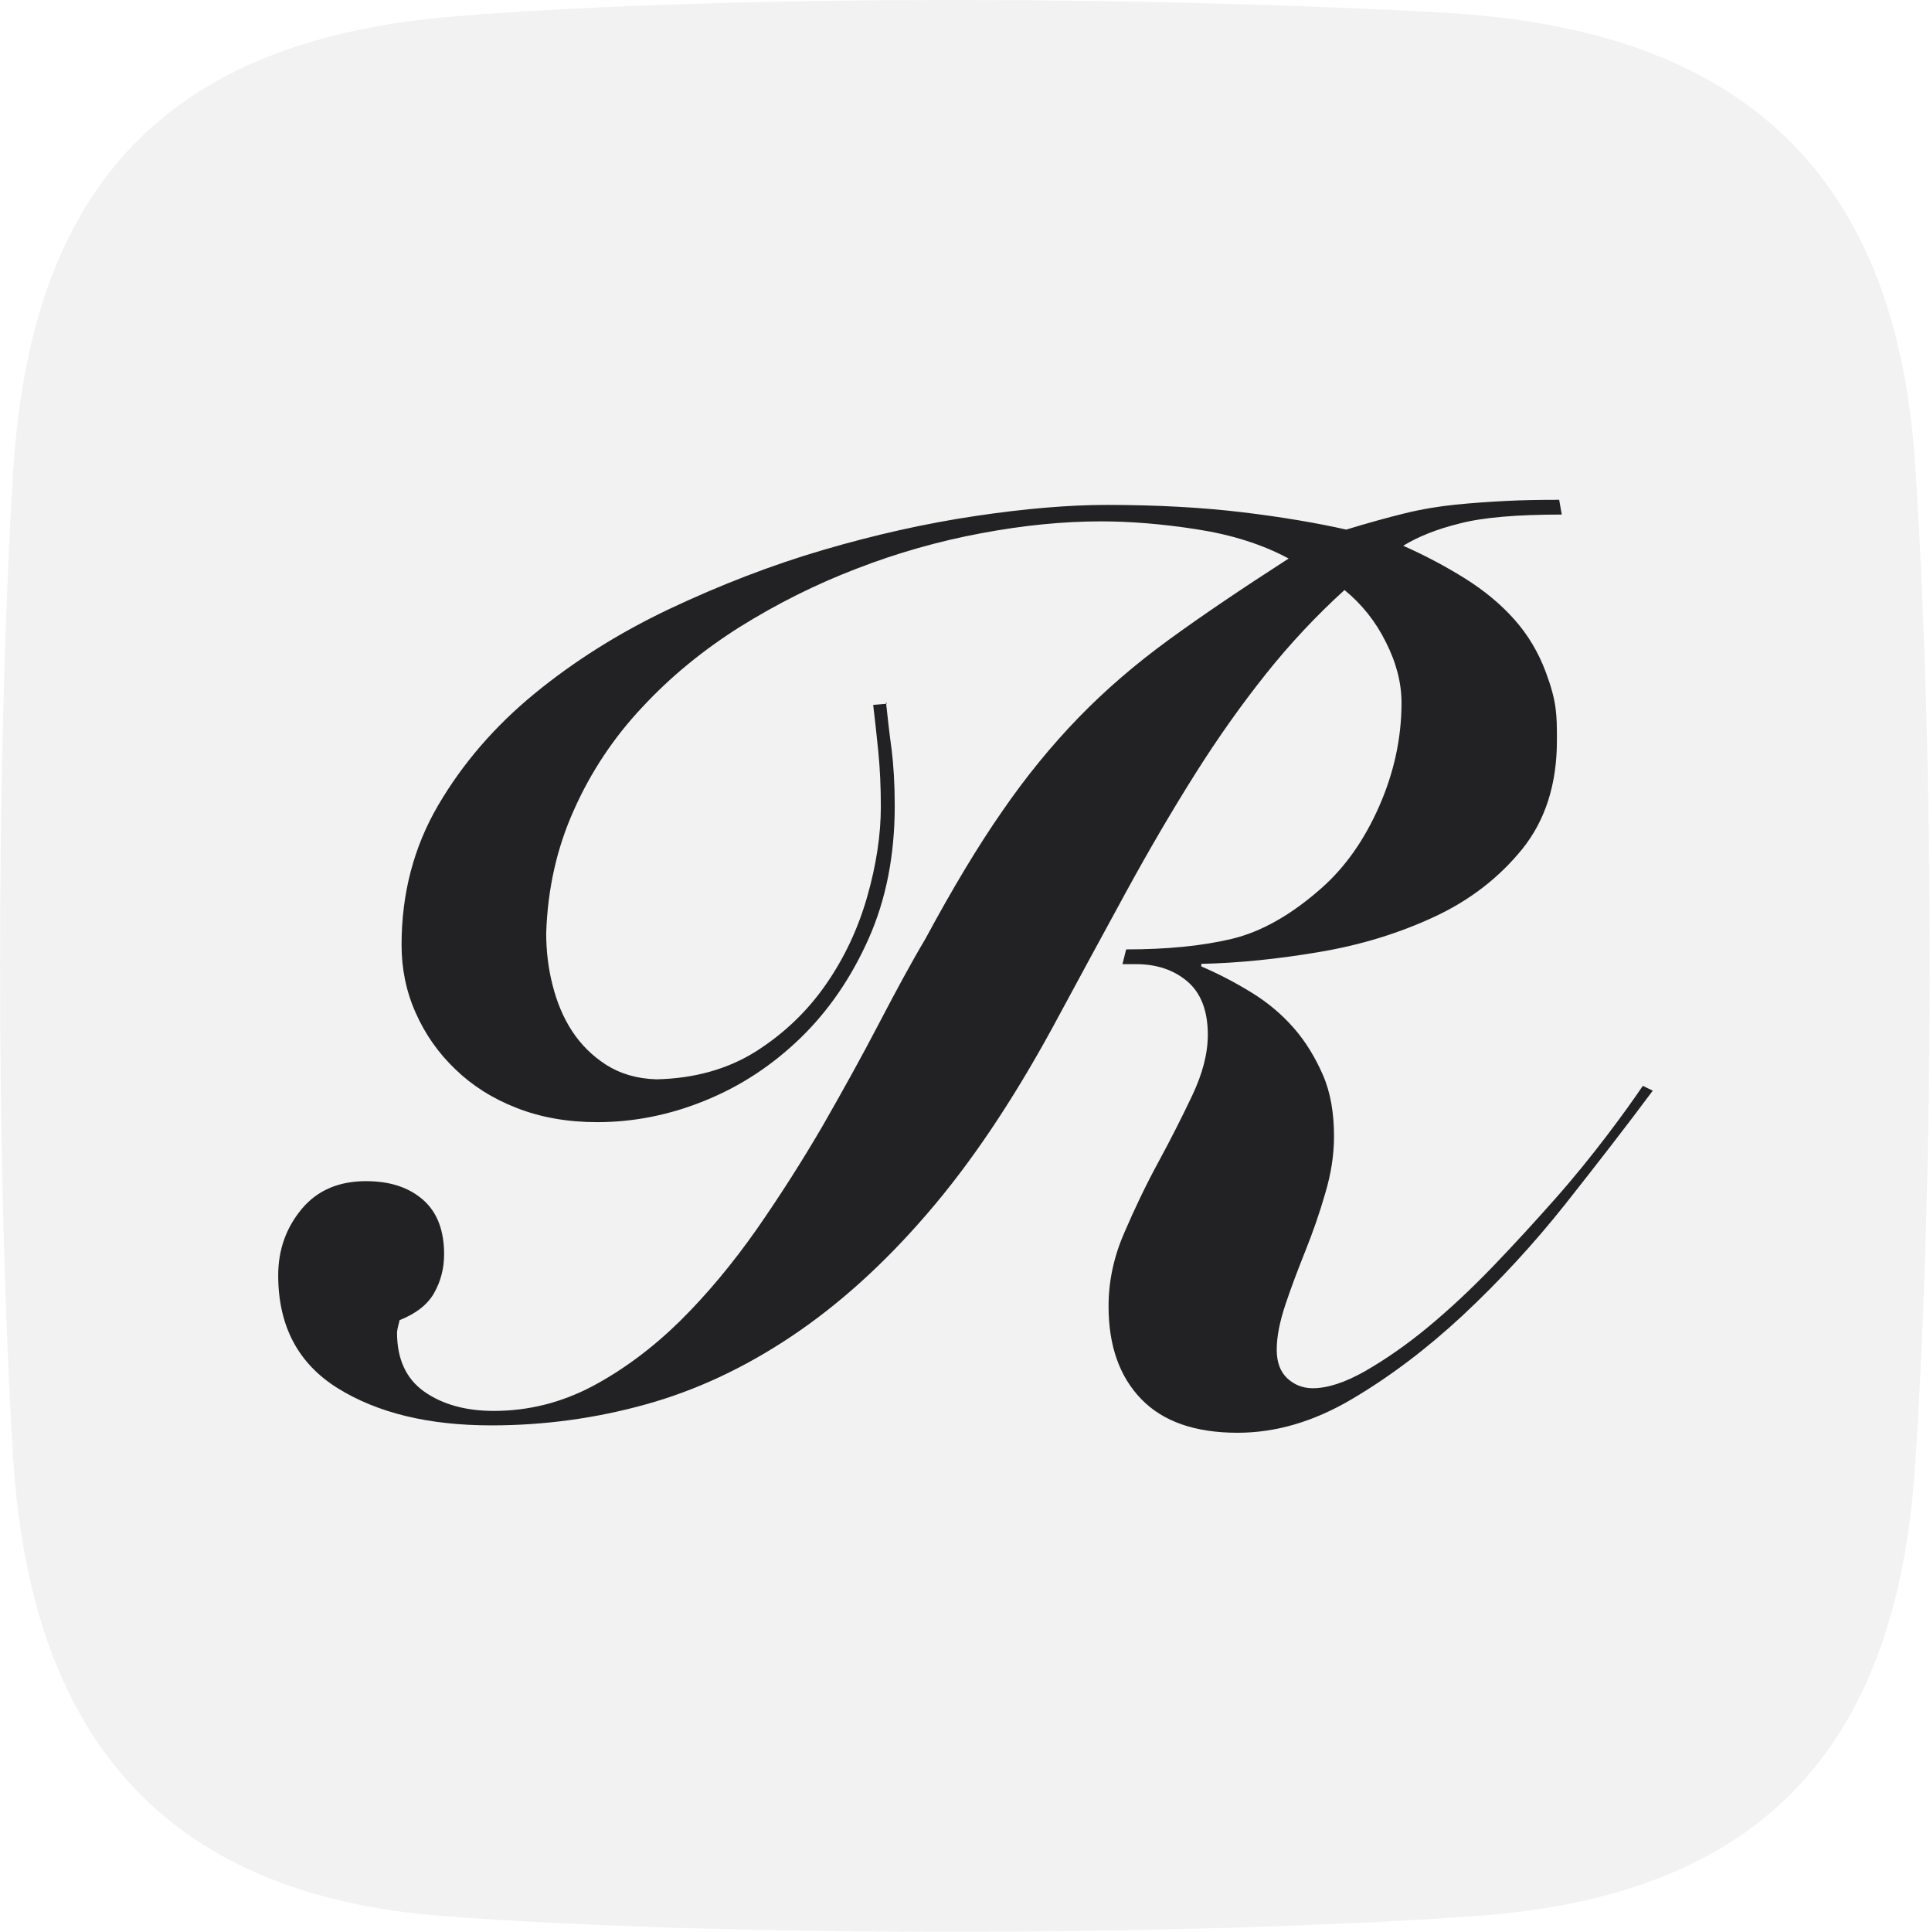
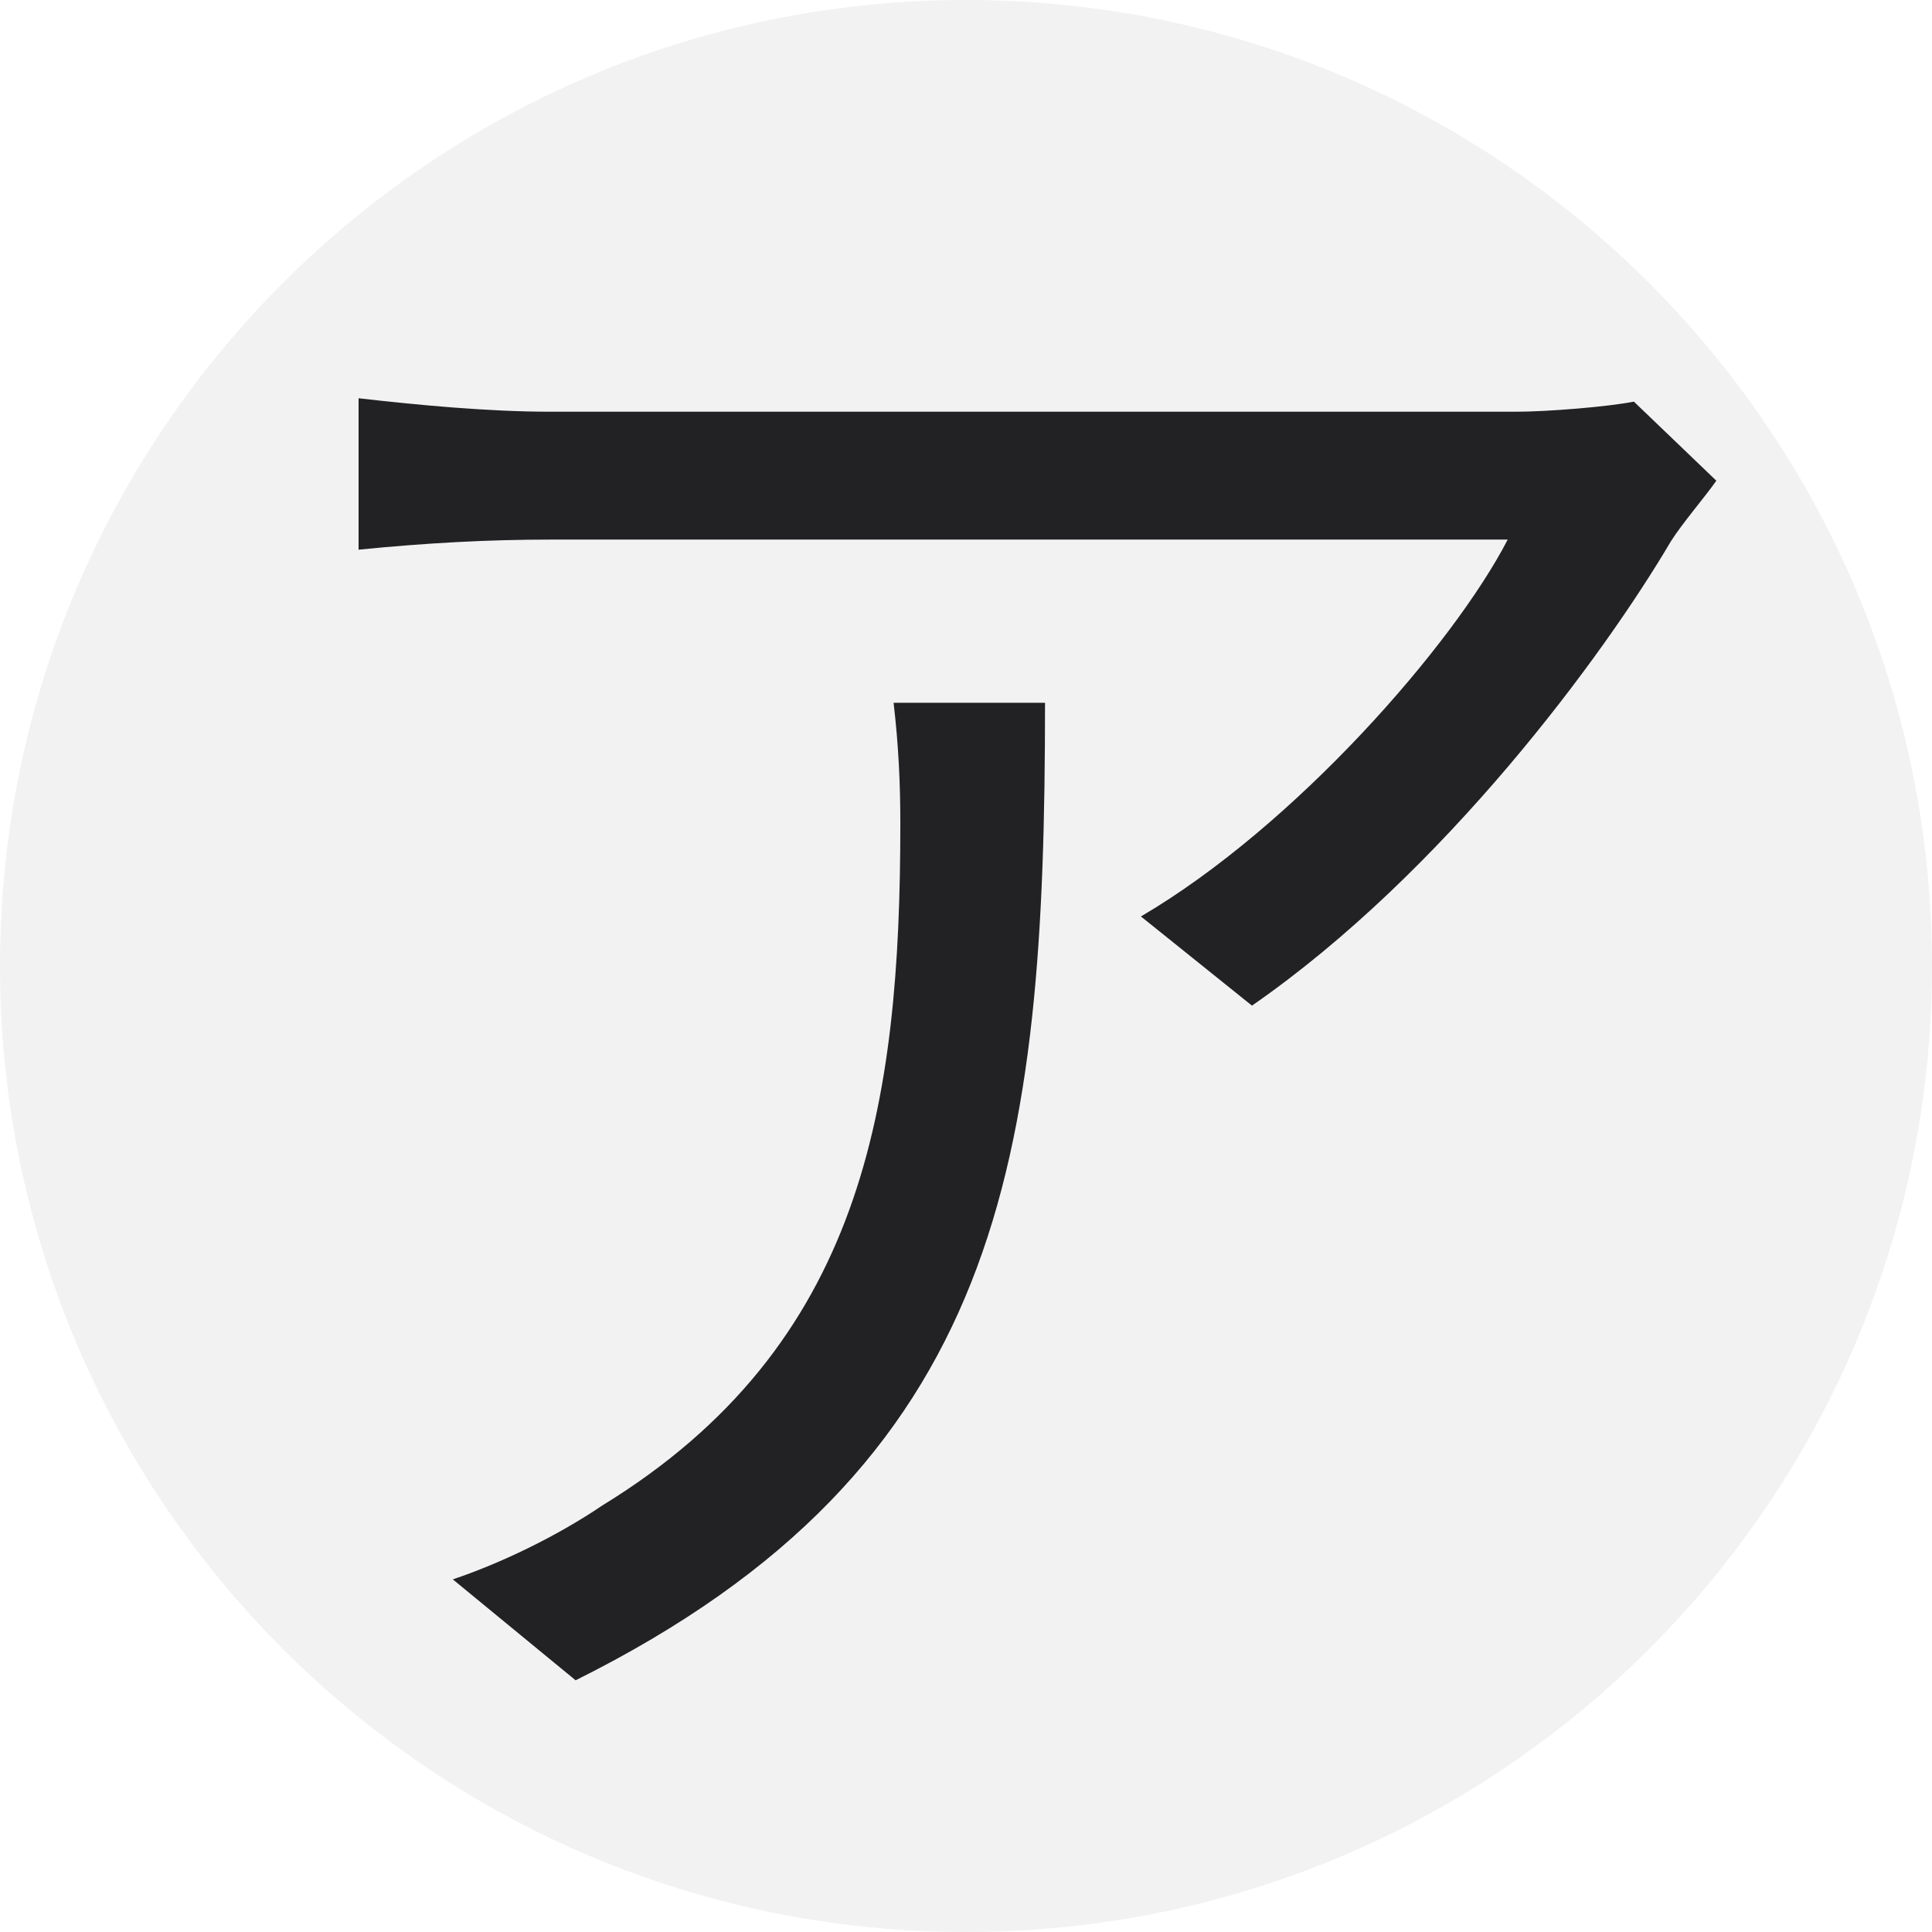
- <svg xmlns="http://www.w3.org/2000/svg" viewBox="0 0 68.03 68.11">
-   <path d="M16.1.57c9.98-.79 24.79-.69 34.86-.12s15.87 5.3 16.57 15.9.67 25.2 0 35.32-5.58 15.18-15.52 15.88c-10.08.71-26.32.76-36.37 0S1.05 61.01.46 51.34c-.61-10.1-.61-24.55 0-34.65S5.84 1.39 16.1.57" style="fill:#f2f2f2" />
-   <path d="M31.24 24.74c.06.55.12 1.11.2 1.68.07.57.11 1.23.11 1.99 0 1.75-.31 3.31-.92 4.68s-1.41 2.54-2.4 3.5-2.11 1.7-3.37 2.21c-1.25.51-2.52.76-3.8.76-1.05 0-2-.17-2.84-.5-.85-.33-1.57-.79-2.16-1.36a6.2 6.2 0 0 1-1.4-1.99c-.34-.76-.5-1.56-.5-2.4q0-2.715 1.29-4.92t3.39-3.93c1.4-1.15 2.99-2.15 4.76-2.99 1.78-.84 3.58-1.54 5.42-2.08s3.63-.94 5.38-1.2 3.29-.39 4.63-.39c1.78 0 3.37.09 4.79.26 1.41.17 2.63.38 3.65.61.76-.23 1.44-.42 2.05-.57s1.22-.25 1.81-.31c.6-.06 1.19-.1 1.77-.13s1.21-.04 1.88-.04l.09.52c-1.57 0-2.77.1-3.58.31-.82.2-1.49.47-2.01.79.79.35 1.52.74 2.19 1.16s1.25.9 1.73 1.44q.72.81 1.11 1.86c.39 1.05.39 1.5.39 2.4 0 1.55-.41 2.82-1.22 3.83-.82 1.01-1.84 1.8-3.08 2.38s-2.59 1-4.07 1.25q-2.205.375-4.17.42v.09c.61.26 1.2.57 1.77.92s1.06.76 1.49 1.25c.42.48.76 1.04 1.03 1.66s.39 1.35.39 2.16c0 .64-.1 1.31-.31 2.01-.2.7-.44 1.38-.7 2.03s-.5 1.28-.7 1.88-.31 1.13-.31 1.6c0 .44.12.77.37 1.01.25.23.55.35.9.35.52 0 1.14-.2 1.86-.61.71-.41 1.45-.92 2.21-1.55s1.52-1.34 2.29-2.14 1.5-1.6 2.19-2.38 1.3-1.54 1.84-2.25.95-1.29 1.25-1.73l.35.17c-.93 1.25-1.97 2.59-3.1 4.02a36 36 0 0 1-3.61 3.91c-1.27 1.18-2.57 2.16-3.91 2.95s-2.68 1.18-4.02 1.18c-1.49 0-2.62-.39-3.39-1.18s-1.16-1.88-1.16-3.28c0-.87.18-1.73.55-2.58.36-.84.76-1.68 1.2-2.49s.84-1.6 1.2-2.36.55-1.47.55-2.14c0-.84-.24-1.47-.72-1.88s-1.09-.61-1.81-.61h-.48l.13-.52c1.43 0 2.67-.12 3.72-.37s2.11-.85 3.19-1.81c.82-.73 1.49-1.68 2.01-2.86s.79-2.4.79-3.65c0-.7-.18-1.41-.55-2.14-.36-.73-.85-1.34-1.46-1.84-.99.9-1.92 1.89-2.78 2.97s-1.69 2.25-2.49 3.52-1.61 2.65-2.43 4.15-1.69 3.11-2.62 4.83c-1.4 2.56-2.86 4.74-4.39 6.51-1.53 1.78-3.13 3.22-4.79 4.33s-3.37 1.91-5.14 2.4c-1.76.49-3.58.74-5.44.74-2.22 0-4.02-.44-5.42-1.31s-2.1-2.2-2.1-3.98c0-.9.28-1.68.83-2.34s1.31-.98 2.27-.98q1.26 0 2.01.66c.5.44.74 1.08.74 1.92 0 .5-.12.95-.35 1.36s-.64.73-1.22.96c-.06.23-.09.38-.09.44 0 .93.32 1.63.96 2.08s1.46.68 2.45.68q1.83 0 3.48-.87c1.09-.58 2.12-1.35 3.08-2.29.96-.95 1.86-2.03 2.71-3.24a54 54 0 0 0 2.34-3.67c.71-1.24 1.37-2.43 1.97-3.58s1.14-2.15 1.64-2.99c.96-1.78 1.86-3.28 2.71-4.5.84-1.22 1.74-2.32 2.69-3.3s2.01-1.89 3.19-2.75 2.59-1.81 4.22-2.86c-.93-.5-2.01-.84-3.24-1.03-1.22-.19-2.35-.28-3.37-.28-1.34 0-2.75.14-4.24.42s-2.95.69-4.39 1.25c-1.44.55-2.81 1.24-4.11 2.05-1.3.82-2.45 1.76-3.45 2.84a12.9 12.9 0 0 0-2.4 3.61c-.6 1.33-.93 2.78-.98 4.35 0 .61.07 1.22.22 1.81.15.6.37 1.14.68 1.62q.465.72 1.2 1.2c.5.32 1.09.5 1.79.52 1.34-.03 2.51-.36 3.5-.98.99-.63 1.81-1.41 2.47-2.36s1.14-1.98 1.46-3.1.48-2.18.48-3.17q0-1.05-.09-1.95c-.06-.6-.12-1.14-.18-1.64l.48-.04Z" style="fill:#222124" />
+ <svg xmlns="http://www.w3.org/2000/svg" width="2000" zoomAndPan="magnify" viewBox="0 0 1500 1500" height="2000" preserveAspectRatio="xMidYMid meet" version="1.0">
+   <defs>
+     <g />
+     <clipPath id="b07de380fb">
+       <path d="M 750 0 C 335.785 0 0 335.785 0 750 C 0 1164.215 335.785 1500 750 1500 C 1164.215 1500 1500 1164.215 1500 750 C 1500 335.785 1164.215 0 750 0 Z M 750 0 " clip-rule="nonzero" />
+     </clipPath>
+     <clipPath id="a63db848c4">
+       <path d="M 0 0 L 1500 0 L 1500 1500 L 0 1500 Z M 0 0 " clip-rule="nonzero" />
+     </clipPath>
+     <clipPath id="535603fa73">
+       <path d="M 750 0 C 335.785 0 0 335.785 0 750 C 0 1164.215 335.785 1500 750 1500 C 1164.215 1500 1500 1164.215 1500 750 C 1500 335.785 1164.215 0 750 0 Z M 750 0 " clip-rule="nonzero" />
+     </clipPath>
+     <clipPath id="d857cfae57">
+       <rect x="0" width="1500" y="0" height="1500" />
+     </clipPath>
+   </defs>
+   <g clip-path="url(#b07de380fb)">
+     <g transform="matrix(1, 0, 0, 1, 0, 0.000000000000112861)">
+       <g clip-path="url(#d857cfae57)">
+         <g clip-path="url(#a63db848c4)">
+           <g clip-path="url(#535603fa73)">
+             <rect x="-330" width="2160" fill="#f2f2f2" height="2160" y="-330" fill-opacity="1" />
+           </g>
+         </g>
+       </g>
+     </g>
+   </g>
+   <g fill="#222124" fill-opacity="1">
+     <g transform="translate(116.4197, 1256.25)">
+       <g>
+         <path d="M 577.371 -710.609 C 581.289 -676.648 582.594 -647.91 582.594 -616.559 C 582.594 -398.41 553.855 -211.617 351.387 -87.52 C 314.809 -62.699 270.398 -41.801 235.129 -30.043 L 330.484 48.332 C 663.582 -117.562 694.934 -356.609 694.934 -710.609 Z M 1152.129 -944.43 C 1132.535 -940.512 1085.508 -936.594 1060.688 -936.594 L 310.891 -936.594 C 262.559 -936.594 207.695 -941.82 161.977 -947.043 L 161.977 -829.48 C 214.227 -834.703 262.559 -837.316 310.891 -837.316 L 1054.156 -837.316 C 1012.355 -756.328 889.566 -615.25 769.391 -544.715 L 855.605 -475.48 C 1004.52 -578.676 1128.613 -747.184 1180.867 -836.012 C 1190.008 -850.379 1206.992 -869.973 1216.137 -883.035 Z M 1152.129 -944.43 " />
+       </g>
+     </g>
+   </g>
</svg>
